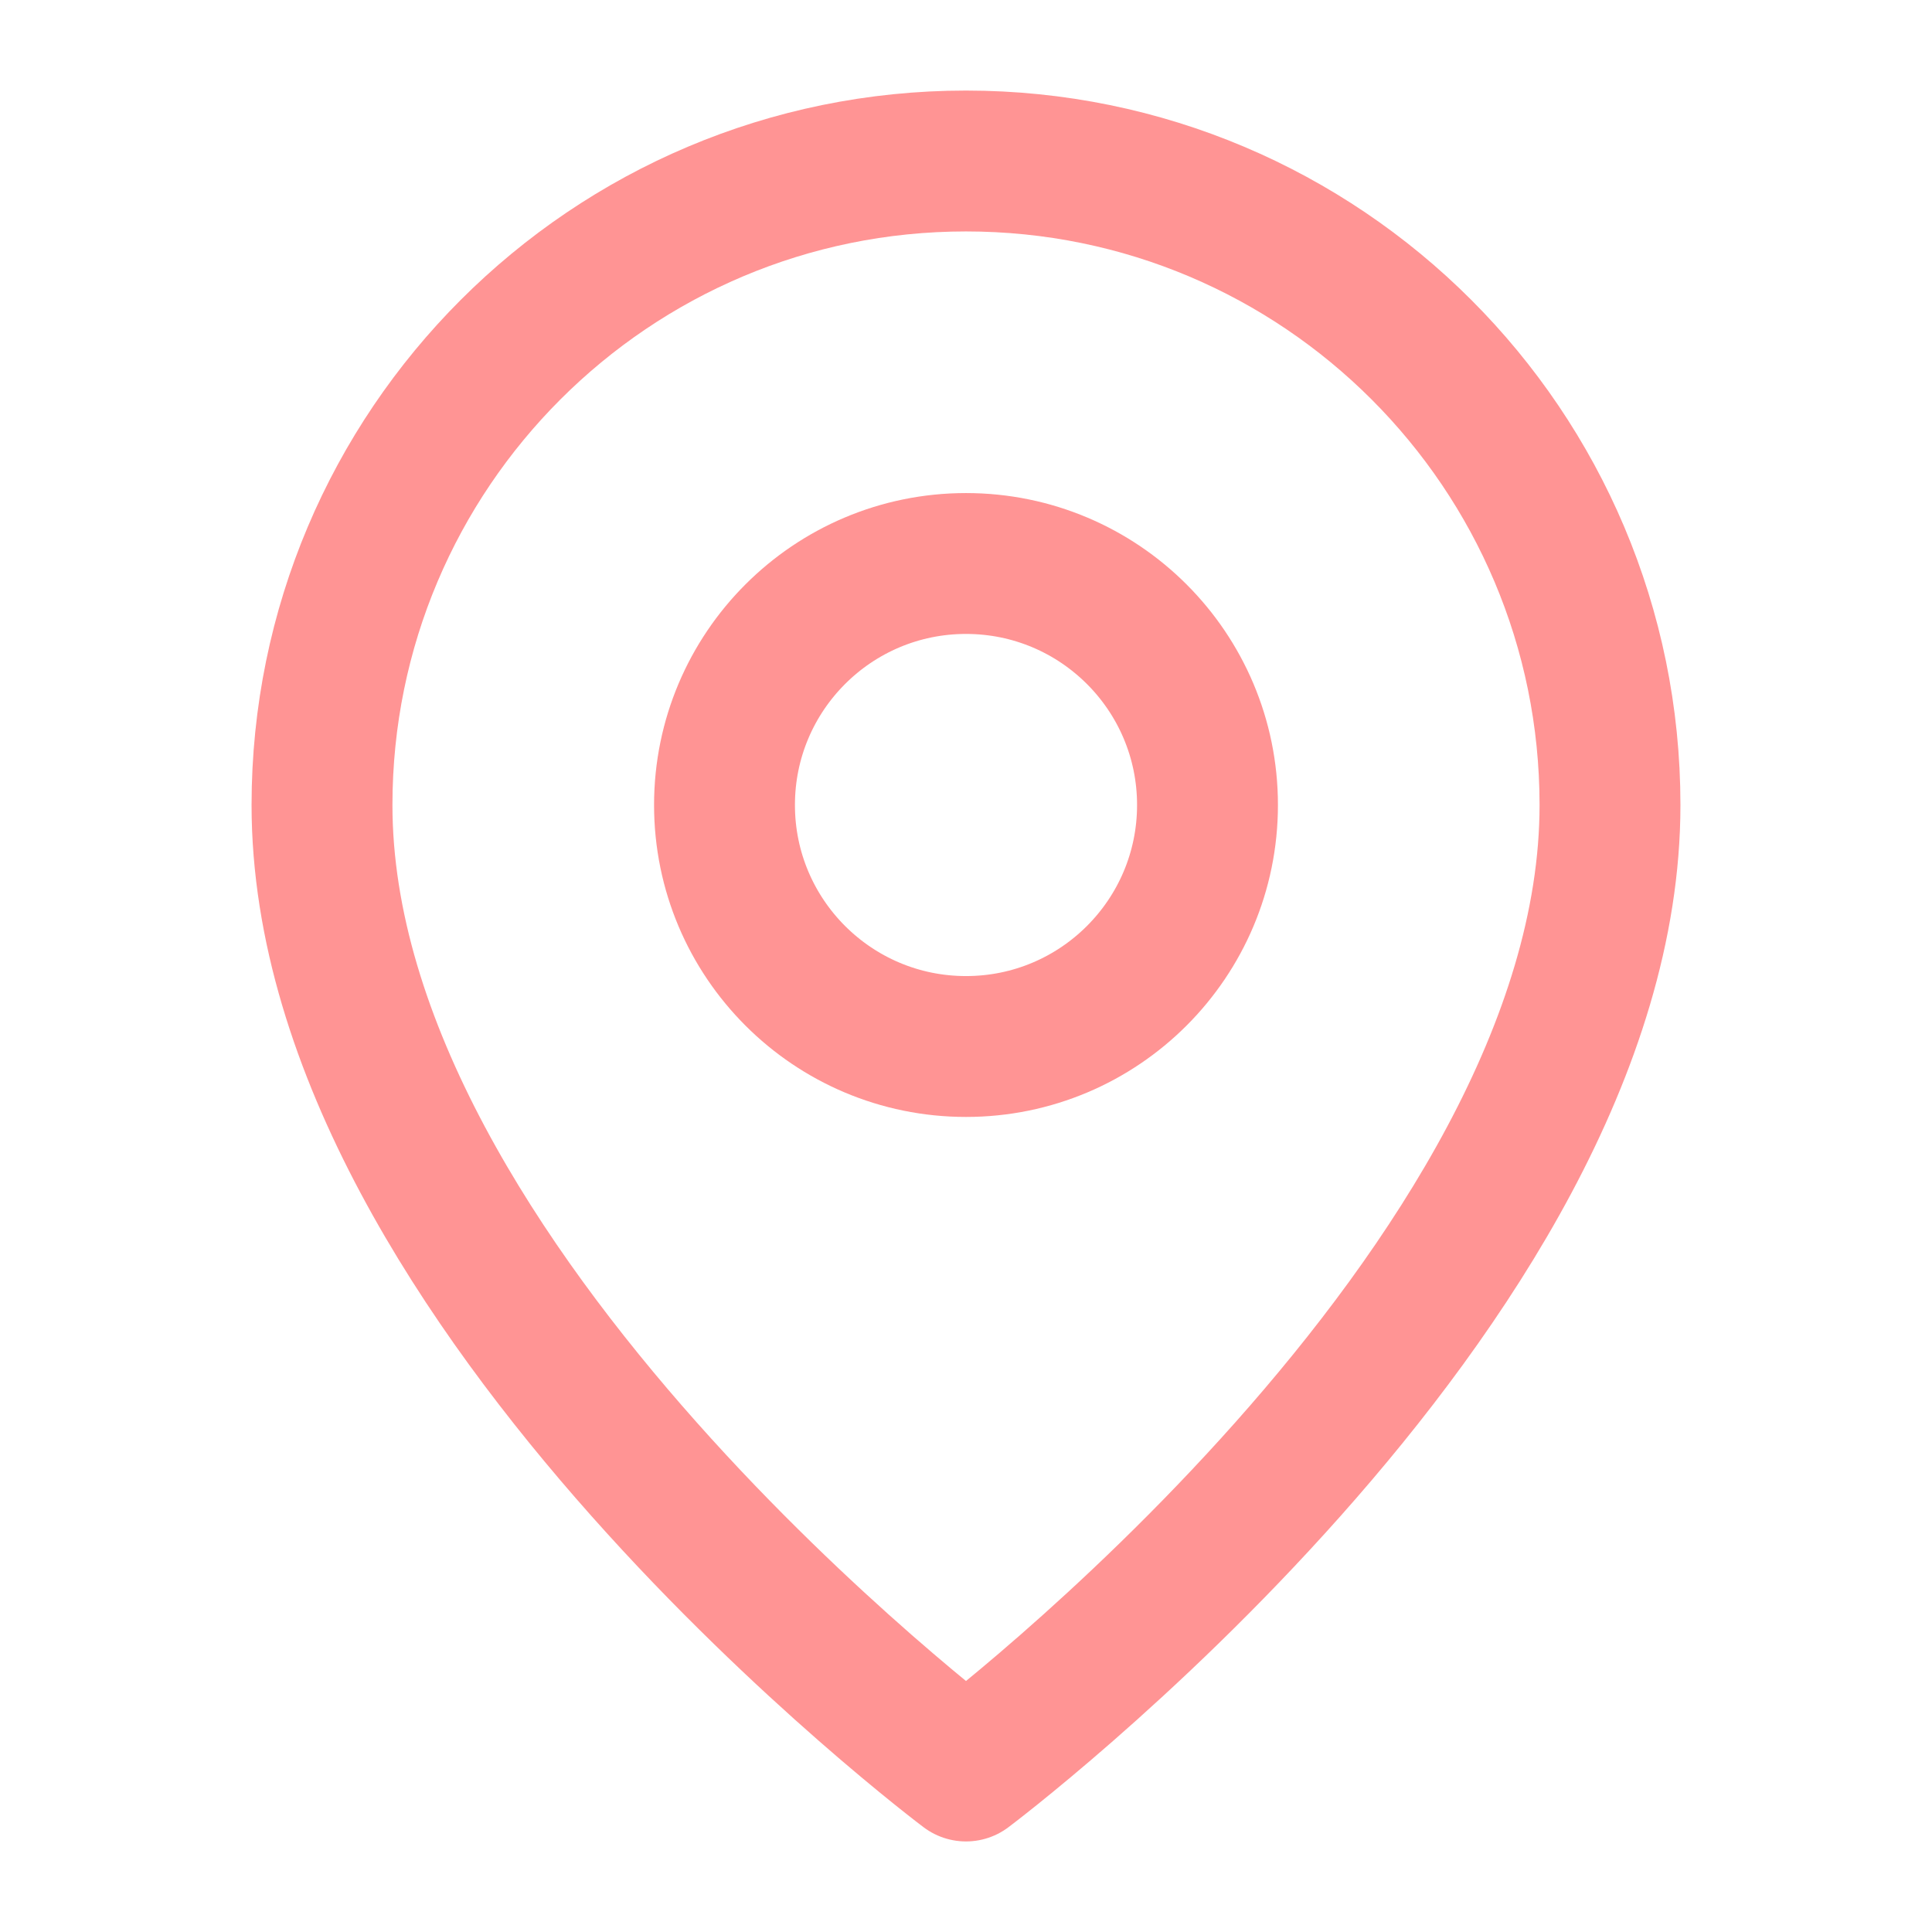
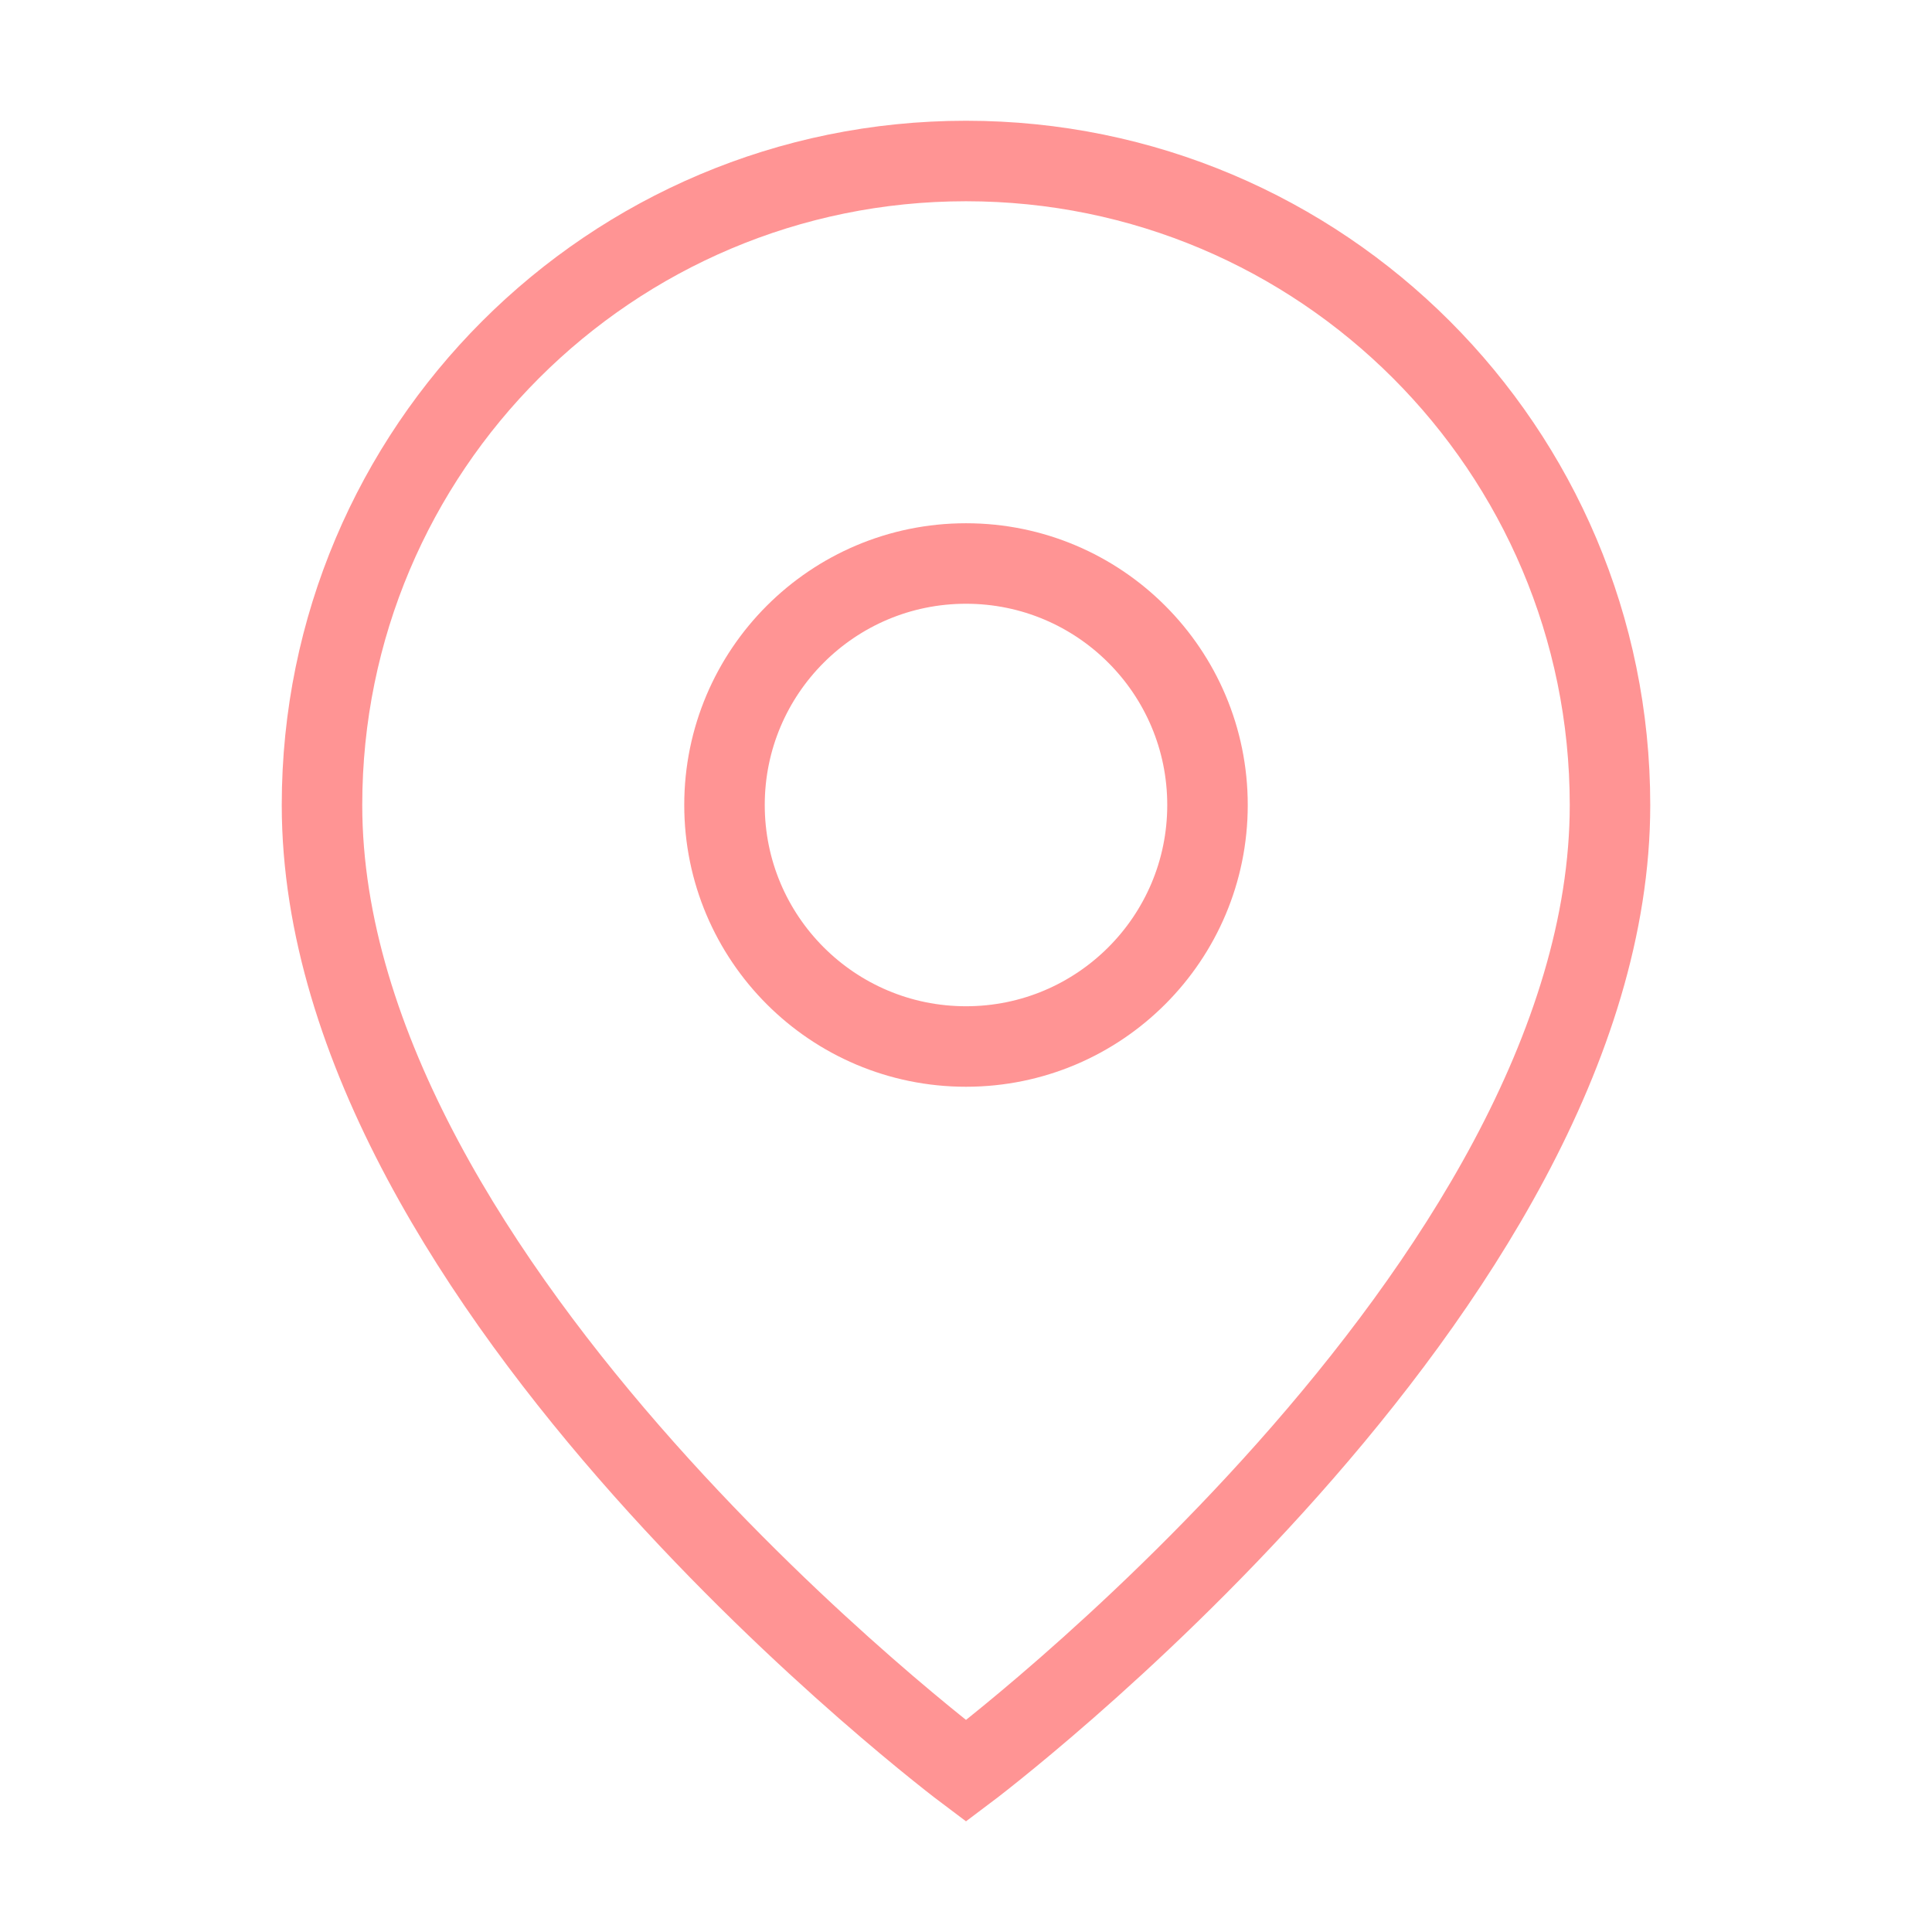
- <svg xmlns="http://www.w3.org/2000/svg" width="24" height="24" viewBox="0 0 24 24" fill="none" stroke="#ff9494" stroke-width="1.75" stroke-linecap="round" stroke-linejoin="round" class="lucide lucide-map-pin">
+ <svg xmlns="http://www.w3.org/2000/svg" width="24" height="24" viewBox="0 0 24 24" fill="none" stroke="#ff9494" strokeWidth="1.75" strokeLinecap="round" strokeLinejoin="round" class="lucide lucide-map-pin">
  <path d="M20 10c0 6-8 12-8 12s-8-6-8-12a8 8 0 0 1 16 0Z" />
  <circle cx="12" cy="10" r="3" />
</svg>
